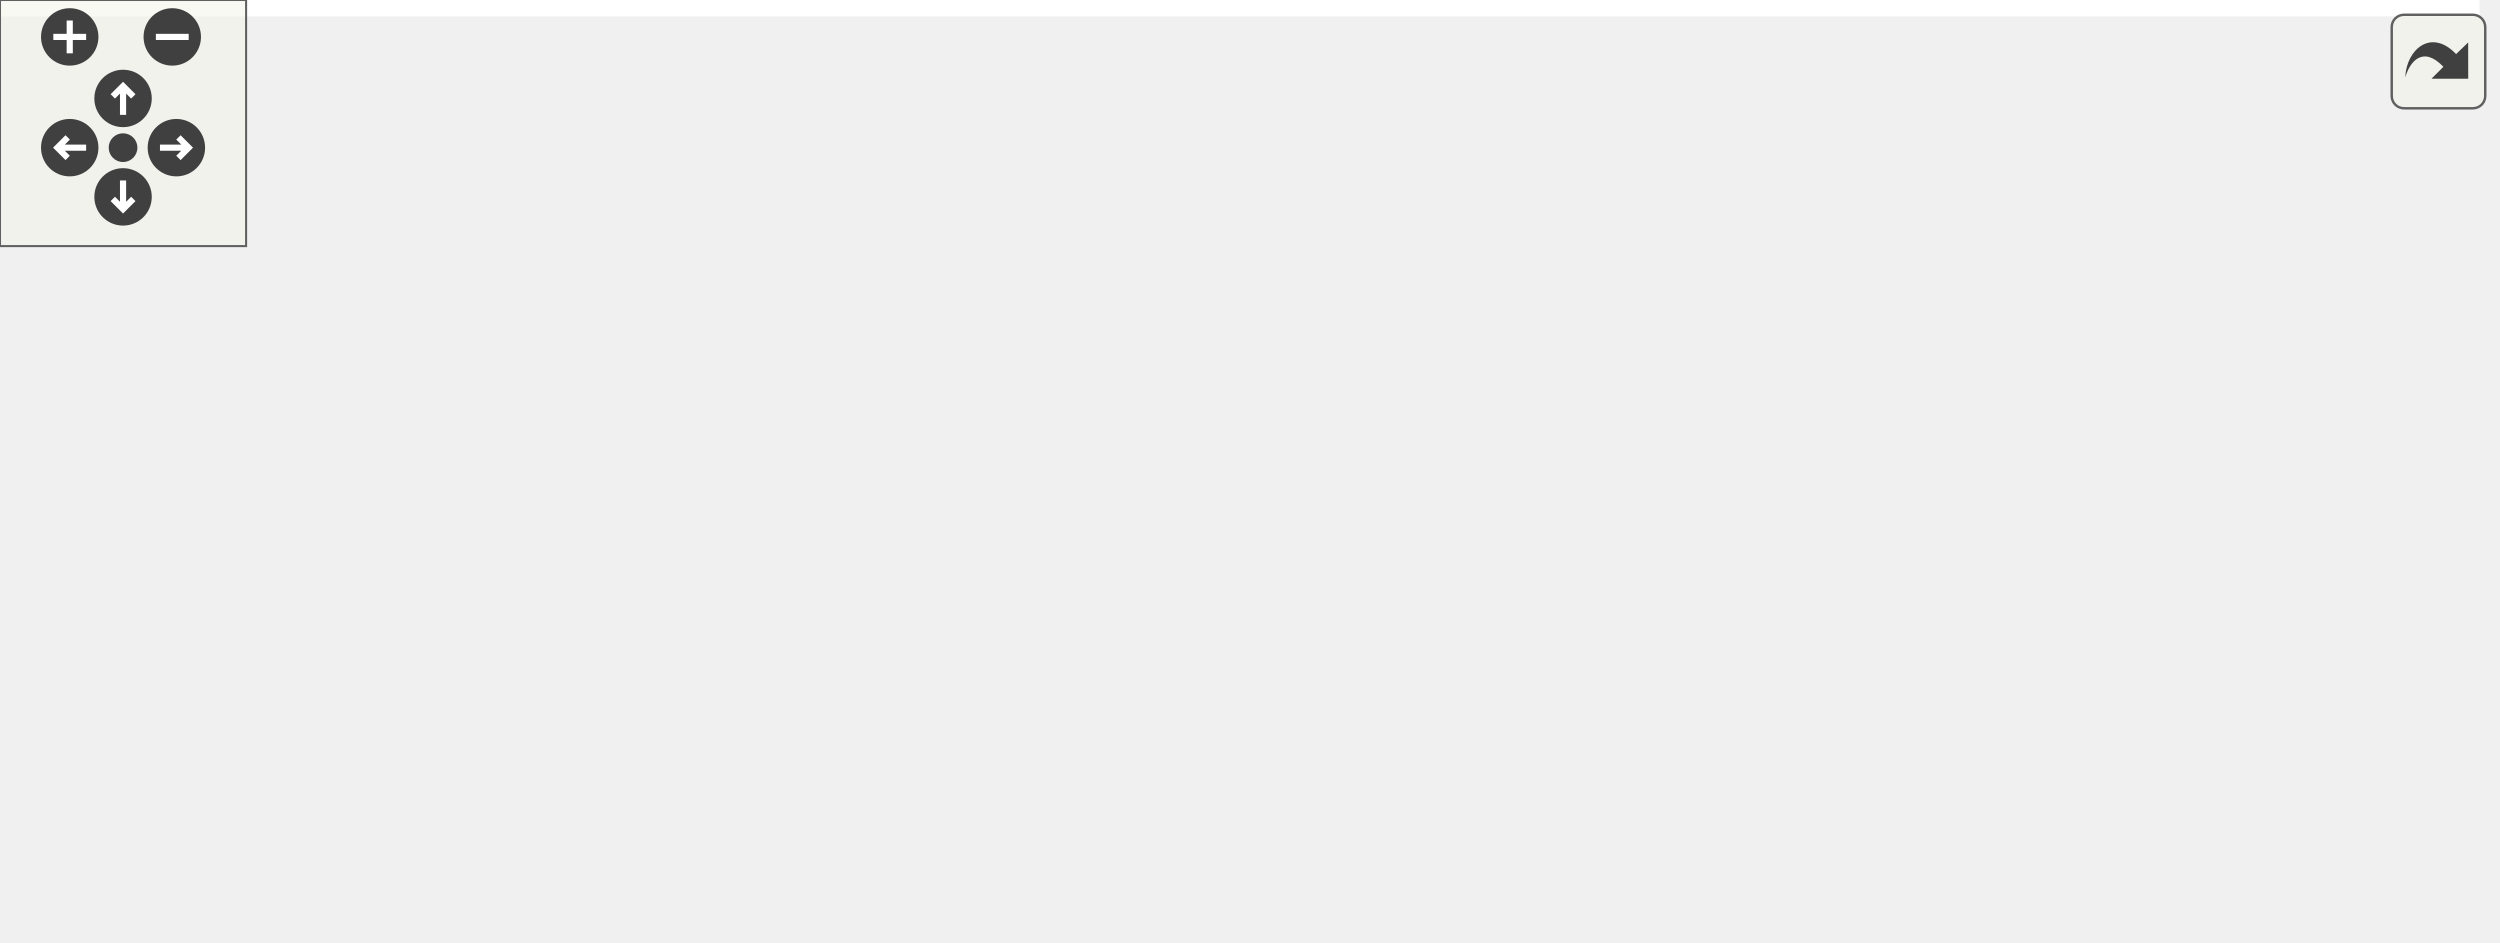
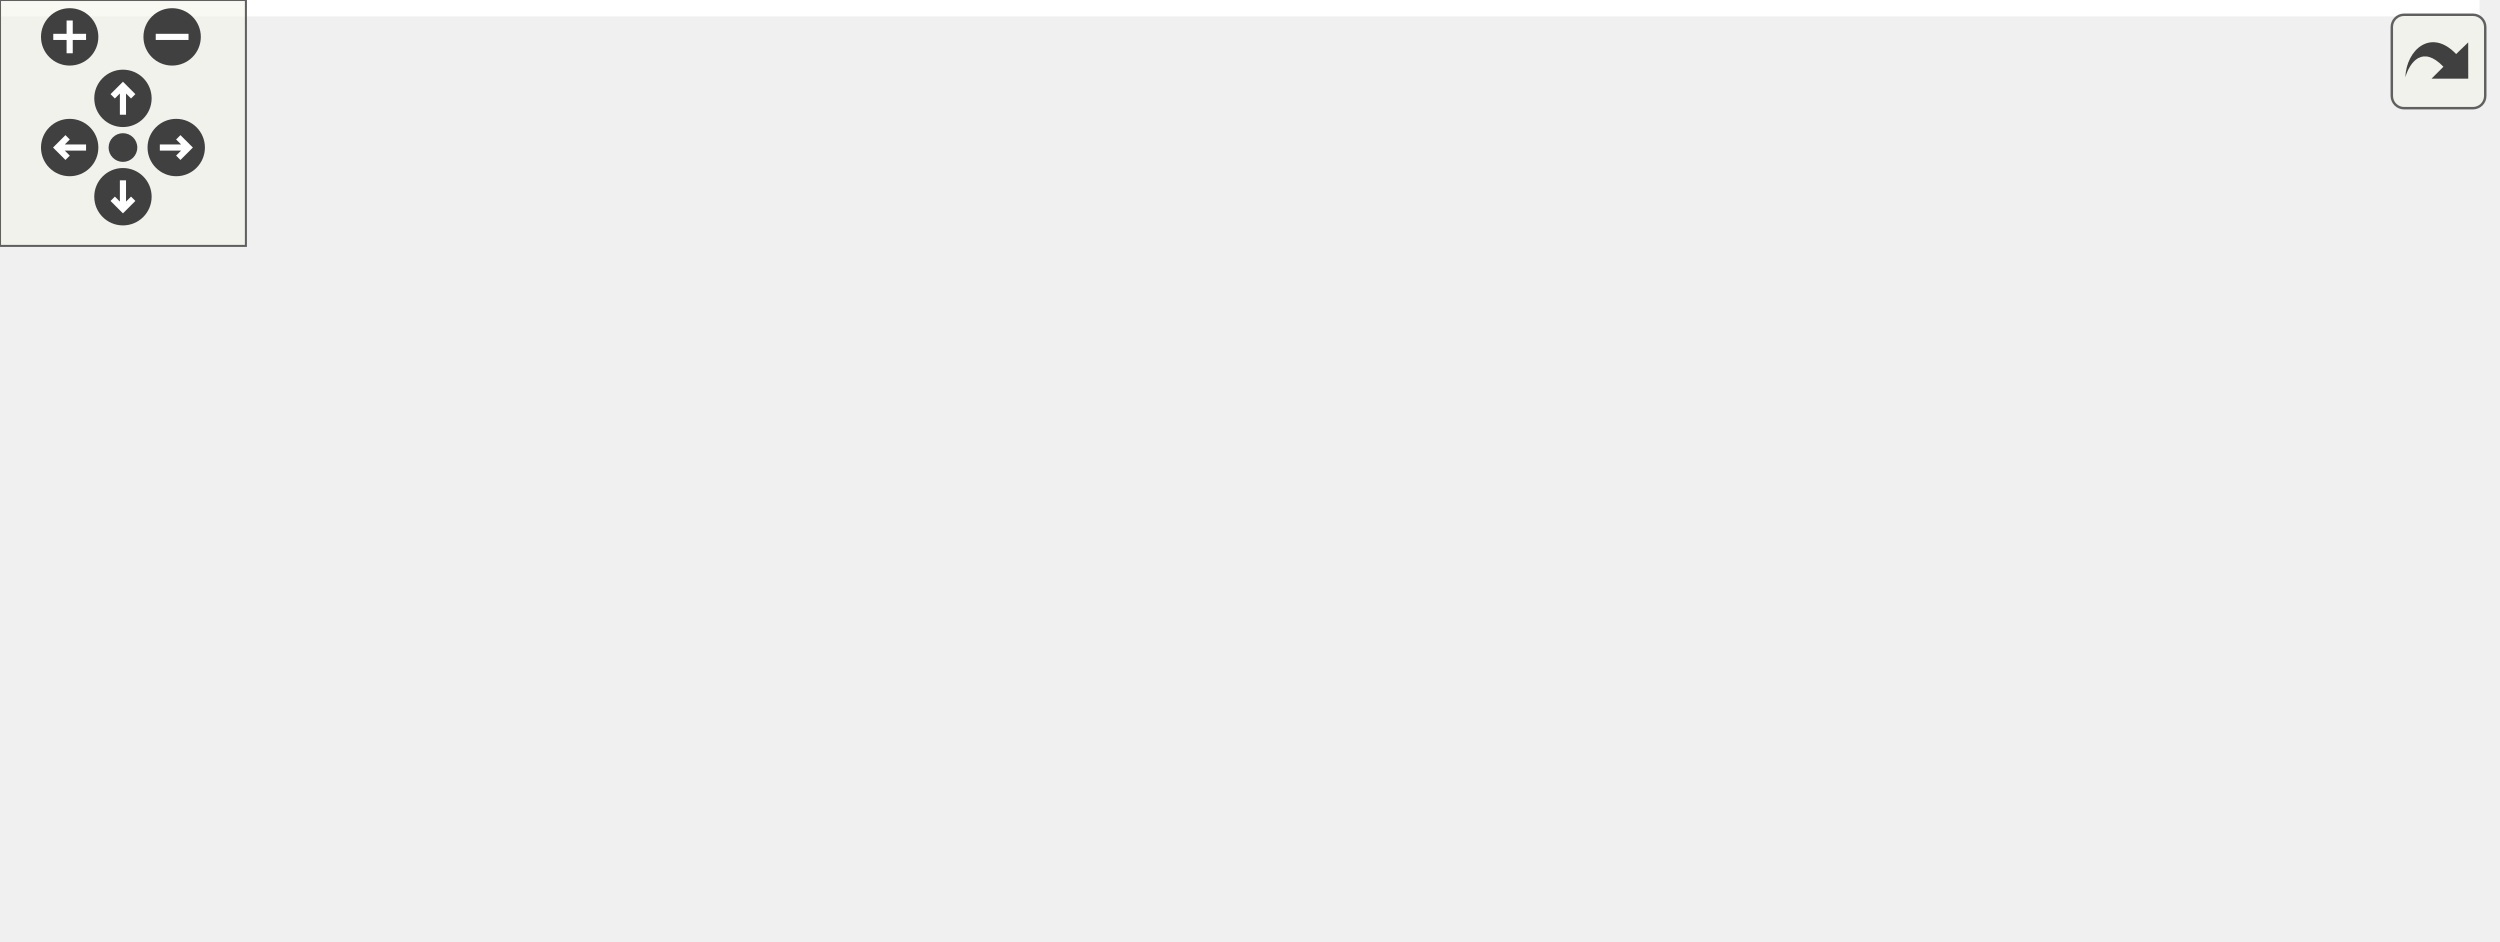
<svg xmlns="http://www.w3.org/2000/svg" xmlns:xlink="http://www.w3.org/1999/xlink" id="main" version="1.1" xml:space="preserve">
  <style type="text/css">
.edge:hover path { stroke: red; }
.edge:hover polygon { stroke: red; fill: red; }
</style>
  <defs>
    <circle id="rim" cx="0" cy="0" r="7" />
    <circle id="rim2" cx="0" cy="0" r="3.5" />
    <g id="zoomPlus">
      <use xlink:href="#rim" fill="#404040">
        <set attributeName="fill" to="#808080" begin="zoomplus.mouseover" end="zoomplus.mouseout" />
      </use>
      <path d="M-4,0h8M0,-4v8" fill="none" stroke="white" stroke-width="1.5" pointer-events="none" />
    </g>
    <g id="zoomMin">
      <use xlink:href="#rim" fill="#404040">
        <set attributeName="fill" to="#808080" begin="zoomminus.mouseover" end="zoomminus.mouseout" />
      </use>
      <path d="M-4,0h8" fill="none" stroke="white" stroke-width="1.5" pointer-events="none" />
    </g>
    <g id="dirArrow">
      <path fill="none" stroke="white" stroke-width="1.5" d="M0,-3.0v7 M-2.5,-0.5L0,-3.0L2.5,-0.5" />
    </g>
    <g id="resetDef">
      <use xlink:href="#rim2" fill="#404040">
        <set attributeName="fill" to="#808080" begin="reset.mouseover" end="reset.mouseout" />
      </use>
    </g>
  </defs>
  <svg id="graph" class="graph">
    <g id="viewport">
-       <polygon fill="white" stroke="transparent" points="-4,4 -4,-169 604.5,-169 604.5,4 -4,4" />
+       <polygon fill="white" stroke="transparent" points="-4,4 -4,-169 605,-169 605,4 -4,4" />
      <g id="node1" class="node">
        <g id="a_node1">
          <a xlink:title="Declarations of the Body class, and functions associated with it.">
-             <polygon fill="#bfbfbf" stroke="black" points="326.5,-134.5 326.5,-164.5 454.5,-164.5 454.5,-134.5 326.5,-134.5" />
-             <text text-anchor="start" x="334.5" y="-152.5" font-family="Helvetica,sans-Serif" font-size="10.00">Library/include/playrho</text>
-             <text text-anchor="middle" x="390.5" y="-141.5" font-family="Helvetica,sans-Serif" font-size="10.00">/d2/Body.hpp</text>
+             <polygon fill="#bfbfbf" stroke="black" points="327,-134.5 327,-164.5 455,-164.5 455,-134.5 327,-134.5" />
+             <text text-anchor="start" x="335" y="-152.5" font-family="Helvetica,sans-Serif" font-size="10.00">Library/include/playrho</text>
+             <text text-anchor="middle" x="391" y="-141.5" font-family="Helvetica,sans-Serif" font-size="10.00">/d2/Body.hpp</text>
          </a>
        </g>
      </g>
      <g id="node2" class="node">
        <g id="a_node2">
          <a xlink:href="BodyConstraint_8hpp.html" target="_top" xlink:title="Definition of the BodyConstraint class and closely related code.">
-             <polygon fill="white" stroke="black" points="174,-67.5 174,-97.5 305,-97.5 305,-67.5 174,-67.5" />
-             <text text-anchor="start" x="182" y="-85.5" font-family="Helvetica,sans-Serif" font-size="10.00">Library/include/playrho</text>
-             <text text-anchor="middle" x="239.5" y="-74.5" font-family="Helvetica,sans-Serif" font-size="10.00">/d2/BodyConstraint.hpp</text>
+             <polygon fill="white" stroke="black" points="165.5,-67.5 165.5,-97.5 296.5,-97.5 296.5,-67.5 165.5,-67.5" />
+             <text text-anchor="start" x="173.5" y="-85.5" font-family="Helvetica,sans-Serif" font-size="10.00">Library/include/playrho</text>
+             <text text-anchor="middle" x="231" y="-74.5" font-family="Helvetica,sans-Serif" font-size="10.00">/d2/BodyConstraint.hpp</text>
          </a>
        </g>
      </g>
      <g id="edge1" class="edge">
-         <path fill="none" stroke="midnightblue" d="M348.47,-130.41C324.36,-120.03 294.55,-107.2 272.2,-97.58" />
-         <polygon fill="midnightblue" stroke="midnightblue" points="347.17,-133.66 357.74,-134.4 349.93,-127.23 347.17,-133.66" />
+         <path fill="none" stroke="midnightblue" d="M346.8,-130.54C321.2,-120.14 289.43,-107.24 265.65,-97.58" />
+         <polygon fill="midnightblue" stroke="midnightblue" points="345.7,-133.87 356.28,-134.4 348.34,-127.39 345.7,-133.87" />
      </g>
      <g id="node6" class="node">
        <g id="a_node6">
          <a xlink:href="World_8hpp.html" target="_top" xlink:title="Definitions of the World class and closely related code.">
-             <polygon fill="white" stroke="black" points="326.5,-67.5 326.5,-97.5 454.5,-97.5 454.5,-67.5 326.5,-67.5" />
-             <text text-anchor="start" x="334.5" y="-85.5" font-family="Helvetica,sans-Serif" font-size="10.00">Library/include/playrho</text>
-             <text text-anchor="middle" x="390.5" y="-74.5" font-family="Helvetica,sans-Serif" font-size="10.00">/d2/World.hpp</text>
+             <polygon fill="white" stroke="black" points="327,-67.5 327,-97.5 455,-97.5 455,-67.5 327,-67.5" />
+             <text text-anchor="start" x="335" y="-85.5" font-family="Helvetica,sans-Serif" font-size="10.00">Library/include/playrho</text>
+             <text text-anchor="middle" x="391" y="-74.5" font-family="Helvetica,sans-Serif" font-size="10.00">/d2/World.hpp</text>
          </a>
        </g>
      </g>
      <g id="edge5" class="edge">
-         <path fill="none" stroke="midnightblue" d="M390.5,-124.11C390.5,-115.15 390.5,-105.32 390.5,-97.58" />
-         <polygon fill="midnightblue" stroke="midnightblue" points="387,-124.4 390.5,-134.4 394,-124.4 387,-124.4" />
+         <path fill="none" stroke="midnightblue" d="M391,-124.11C391,-115.15 391,-105.32 391,-97.58" />
+         <polygon fill="midnightblue" stroke="midnightblue" points="387.5,-124.4 391,-134.4 394.5,-124.4 387.5,-124.4" />
      </g>
      <g id="node8" class="node">
        <g id="a_node8">
          <a xlink:href="WorldBody_8hpp.html" target="_top" xlink:title="Declarations of free functions of World for bodies identified by BodyID.">
-             <polygon fill="white" stroke="black" points="472.5,-67.5 472.5,-97.5 600.5,-97.5 600.5,-67.5 472.5,-67.5" />
-             <text text-anchor="start" x="480.5" y="-85.5" font-family="Helvetica,sans-Serif" font-size="10.00">Library/include/playrho</text>
-             <text text-anchor="middle" x="536.5" y="-74.5" font-family="Helvetica,sans-Serif" font-size="10.00">/d2/WorldBody.hpp</text>
+             <polygon fill="white" stroke="black" points="473,-67.5 473,-97.5 601,-97.5 601,-67.5 473,-67.5" />
+             <text text-anchor="start" x="481" y="-85.5" font-family="Helvetica,sans-Serif" font-size="10.00">Library/include/playrho</text>
+             <text text-anchor="middle" x="537" y="-74.5" font-family="Helvetica,sans-Serif" font-size="10.00">/d2/WorldBody.hpp</text>
          </a>
        </g>
      </g>
      <g id="edge7" class="edge">
-         <path fill="none" stroke="midnightblue" d="M431.45,-130.27C454.7,-119.92 483.37,-107.15 504.88,-97.58" />
-         <polygon fill="midnightblue" stroke="midnightblue" points="429.89,-127.13 422.18,-134.4 432.74,-133.53 429.89,-127.13" />
+         <path fill="none" stroke="midnightblue" d="M431.95,-130.27C455.2,-119.92 483.87,-107.15 505.38,-97.58" />
+         <polygon fill="midnightblue" stroke="midnightblue" points="430.39,-127.13 422.68,-134.4 433.24,-133.53 430.39,-127.13" />
      </g>
      <g id="node3" class="node">
        <g id="a_node3">
-           <a xlink:href="PositionConstraint_8hpp.html" target="_top" xlink:title="Definition of the PositionConstraint class and closely related code.">
-             <polygon fill="white" stroke="black" points="0,-0.5 0,-30.5 145,-30.5 145,-0.5 0,-0.5" />
+           <a xlink:href="AabbTreeWorld_8hpp.html" target="_top" xlink:title="Declarations of the AabbTreeWorld class.">
+             <polygon fill="white" stroke="black" points="0,-0.5 0,-30.5 128,-30.5 128,-0.5 0,-0.5" />
            <text text-anchor="start" x="8" y="-18.5" font-family="Helvetica,sans-Serif" font-size="10.00">Library/include/playrho</text>
-             <text text-anchor="middle" x="72.5" y="-7.5" font-family="Helvetica,sans-Serif" font-size="10.00">/d2/PositionConstraint.hpp</text>
+             <text text-anchor="middle" x="64" y="-7.5" font-family="Helvetica,sans-Serif" font-size="10.00">/d2/AabbTreeWorld.hpp</text>
          </a>
        </g>
      </g>
      <g id="edge2" class="edge">
-         <path fill="none" stroke="midnightblue" d="M193.72,-63.68C166.94,-53.26 133.6,-40.28 108.67,-30.58" />
-         <polygon fill="midnightblue" stroke="midnightblue" points="192.67,-67.03 203.26,-67.4 195.21,-60.51 192.67,-67.03" />
+         <path fill="none" stroke="midnightblue" d="M185.22,-63.68C158.44,-53.26 125.1,-40.28 100.17,-30.58" />
+         <polygon fill="midnightblue" stroke="midnightblue" points="184.17,-67.03 194.76,-67.4 186.71,-60.51 184.17,-67.03" />
      </g>
      <g id="node4" class="node">
        <g id="a_node4">
-           <a xlink:href="VelocityConstraint_8hpp.html" target="_top" xlink:title="Definition of the VelocityConstraint class and closely related code.">
-             <polygon fill="white" stroke="black" points="163,-0.5 163,-30.5 308,-30.5 308,-0.5 163,-0.5" />
-             <text text-anchor="start" x="171" y="-18.5" font-family="Helvetica,sans-Serif" font-size="10.00">Library/include/playrho</text>
-             <text text-anchor="middle" x="235.5" y="-7.5" font-family="Helvetica,sans-Serif" font-size="10.00">/d2/VelocityConstraint.hpp</text>
+           <a xlink:href="PositionConstraint_8hpp.html" target="_top" xlink:title="Definition of the PositionConstraint class and closely related code.">
+             <polygon fill="white" stroke="black" points="146.5,-0.5 146.5,-30.5 291.5,-30.5 291.5,-0.5 146.5,-0.5" />
+             <text text-anchor="start" x="154.5" y="-18.5" font-family="Helvetica,sans-Serif" font-size="10.00">Library/include/playrho</text>
+             <text text-anchor="middle" x="219" y="-7.5" font-family="Helvetica,sans-Serif" font-size="10.00">/d2/PositionConstraint.hpp</text>
          </a>
        </g>
      </g>
      <g id="edge3" class="edge">
-         <path fill="none" stroke="midnightblue" d="M238.02,-57.4C237.46,-48.37 236.85,-38.41 236.37,-30.58" />
-         <polygon fill="midnightblue" stroke="midnightblue" points="234.52,-57.63 238.63,-67.4 241.51,-57.2 234.52,-57.63" />
+         <path fill="none" stroke="midnightblue" d="M226.55,-57.4C224.88,-48.37 223.04,-38.41 221.6,-30.58" />
+         <polygon fill="midnightblue" stroke="midnightblue" points="223.14,-58.2 228.4,-67.4 230.02,-56.93 223.14,-58.2" />
      </g>
      <g id="node5" class="node">
        <g id="a_node5">
-           <a xlink:href="WorldImpl_8hpp.html" target="_top" xlink:title="Declarations of the WorldImpl class.">
-             <polygon fill="white" stroke="black" points="326.5,-0.5 326.5,-30.5 454.5,-30.5 454.5,-0.5 326.5,-0.5" />
-             <text text-anchor="start" x="334.5" y="-18.5" font-family="Helvetica,sans-Serif" font-size="10.00">Library/include/playrho</text>
-             <text text-anchor="middle" x="390.5" y="-7.5" font-family="Helvetica,sans-Serif" font-size="10.00">/d2/WorldImpl.hpp</text>
+           <a xlink:href="VelocityConstraint_8hpp.html" target="_top" xlink:title="Definition of the VelocityConstraint class and closely related code.">
+             <polygon fill="white" stroke="black" points="309.5,-0.5 309.5,-30.5 454.5,-30.5 454.5,-0.5 309.5,-0.5" />
+             <text text-anchor="start" x="317.5" y="-18.5" font-family="Helvetica,sans-Serif" font-size="10.00">Library/include/playrho</text>
+             <text text-anchor="middle" x="382" y="-7.5" font-family="Helvetica,sans-Serif" font-size="10.00">/d2/VelocityConstraint.hpp</text>
          </a>
        </g>
      </g>
      <g id="edge4" class="edge">
-         <path fill="none" stroke="midnightblue" d="M281.53,-63.41C305.64,-53.03 335.45,-40.2 357.8,-30.58" />
-         <polygon fill="midnightblue" stroke="midnightblue" points="280.07,-60.23 272.26,-67.4 282.83,-66.66 280.07,-60.23" />
+         <path fill="none" stroke="midnightblue" d="M273.03,-63.41C297.14,-53.03 326.95,-40.2 349.3,-30.58" />
+         <polygon fill="midnightblue" stroke="midnightblue" points="271.57,-60.23 263.76,-67.4 274.33,-66.66 271.57,-60.23" />
      </g>
      <g id="node7" class="node">
        <g id="a_node7">
          <a xlink:href="BasicAPI_8hpp.html" target="_top" xlink:title="Basic API include file to pull in at once most headers used.">
-             <polygon fill="white" stroke="black" points="472.5,-0.5 472.5,-30.5 600.5,-30.5 600.5,-0.5 472.5,-0.5" />
-             <text text-anchor="start" x="480.5" y="-18.5" font-family="Helvetica,sans-Serif" font-size="10.00">Library/include/playrho</text>
-             <text text-anchor="middle" x="536.5" y="-7.5" font-family="Helvetica,sans-Serif" font-size="10.00">/d2/BasicAPI.hpp</text>
+             <polygon fill="white" stroke="black" points="473,-0.5 473,-30.5 601,-30.5 601,-0.5 473,-0.5" />
+             <text text-anchor="start" x="481" y="-18.5" font-family="Helvetica,sans-Serif" font-size="10.00">Library/include/playrho</text>
+             <text text-anchor="middle" x="537" y="-7.5" font-family="Helvetica,sans-Serif" font-size="10.00">/d2/BasicAPI.hpp</text>
          </a>
        </g>
      </g>
      <g id="edge6" class="edge">
-         <path fill="none" stroke="midnightblue" d="M431.45,-63.27C454.7,-52.92 483.37,-40.15 504.88,-30.58" />
-         <polygon fill="midnightblue" stroke="midnightblue" points="429.89,-60.13 422.18,-67.4 432.74,-66.53 429.89,-60.13" />
+         <path fill="none" stroke="midnightblue" d="M431.95,-63.27C455.2,-52.92 483.87,-40.15 505.38,-30.58" />
+         <polygon fill="midnightblue" stroke="midnightblue" points="430.39,-60.13 422.68,-67.4 433.24,-66.53 430.39,-60.13" />
      </g>
      <g id="edge8" class="edge">
-         <path fill="none" stroke="midnightblue" d="M536.5,-57.11C536.5,-48.15 536.5,-38.32 536.5,-30.58" />
-         <polygon fill="midnightblue" stroke="midnightblue" points="533,-57.4 536.5,-67.4 540,-57.4 533,-57.4" />
+         <path fill="none" stroke="midnightblue" d="M537,-57.11C537,-48.15 537,-38.32 537,-30.58" />
+         <polygon fill="midnightblue" stroke="midnightblue" points="533.5,-57.4 537,-67.4 540.5,-57.4 533.5,-57.4" />
      </g>
    </g>
  </svg>
  <g id="navigator" transform="translate(0 0)" fill="#404254">
    <rect fill="#f2f5e9" fill-opacity="0.5" stroke="#606060" stroke-width=".5" x="0" y="0" width="60" height="60" />
    <use id="zoomplus" xlink:href="#zoomPlus" x="17" y="9" />
    <use id="zoomminus" xlink:href="#zoomMin" x="42" y="9" />
    <use id="reset" xlink:href="#resetDef" x="30" y="36" />
    <g id="arrowUp" xlink:href="#dirArrow" transform="translate(30 24)">
      <use xlink:href="#rim" fill="#404040">
        <set attributeName="fill" to="#808080" begin="arrowUp.mouseover" end="arrowUp.mouseout" />
      </use>
      <path fill="none" stroke="white" stroke-width="1.5" d="M0,-3.0v7 M-2.5,-0.5L0,-3.0L2.5,-0.5" />
    </g>
    <g id="arrowRight" xlink:href="#dirArrow" transform="rotate(90) translate(36 -43)">
      <use xlink:href="#rim" fill="#404040">
        <set attributeName="fill" to="#808080" begin="arrowRight.mouseover" end="arrowRight.mouseout" />
      </use>
      <path fill="none" stroke="white" stroke-width="1.5" d="M0,-3.0v7 M-2.5,-0.5L0,-3.0L2.5,-0.5" />
    </g>
    <g id="arrowDown" xlink:href="#dirArrow" transform="rotate(180) translate(-30 -48)">
      <use xlink:href="#rim" fill="#404040">
        <set attributeName="fill" to="#808080" begin="arrowDown.mouseover" end="arrowDown.mouseout" />
      </use>
      <path fill="none" stroke="white" stroke-width="1.5" d="M0,-3.0v7 M-2.5,-0.5L0,-3.0L2.5,-0.5" />
    </g>
    <g id="arrowLeft" xlink:href="#dirArrow" transform="rotate(270) translate(-36 17)">
      <use xlink:href="#rim" fill="#404040">
        <set attributeName="fill" to="#808080" begin="arrowLeft.mouseover" end="arrowLeft.mouseout" />
      </use>
      <path fill="none" stroke="white" stroke-width="1.5" d="M0,-3.0v7 M-2.5,-0.5L0,-3.0L2.5,-0.5" />
    </g>
  </g>
  <svg viewBox="0 0 15 15" width="100%" height="30px" preserveAspectRatio="xMaxYMin meet">
    <g id="arrow_out" transform="scale(0.3 0.3)">
      <a xlink:href="Body_8hpp__dep__incl_org.svg" target="_base">
        <rect id="button" ry="5" rx="5" y="6" x="6" height="38" width="38" fill="#f2f5e9" fill-opacity="0.5" stroke="#606060" stroke-width="1.0" />
        <path id="arrow" d="M 11.5,31.437 C 11.94,20.098 22.043,11.323 32.159,21.979 L 37.069,17.246 C 37.069,17.246 37.088,32 37.088,32 L 22.16,31.978 C 22.16,31.978 26.998,27.14 26.998,27.14 C 18.529,18.264 13.292,25.23 11.5,31.437 z" style="fill:#404040;" />
      </a>
    </g>
  </svg>
</svg>
